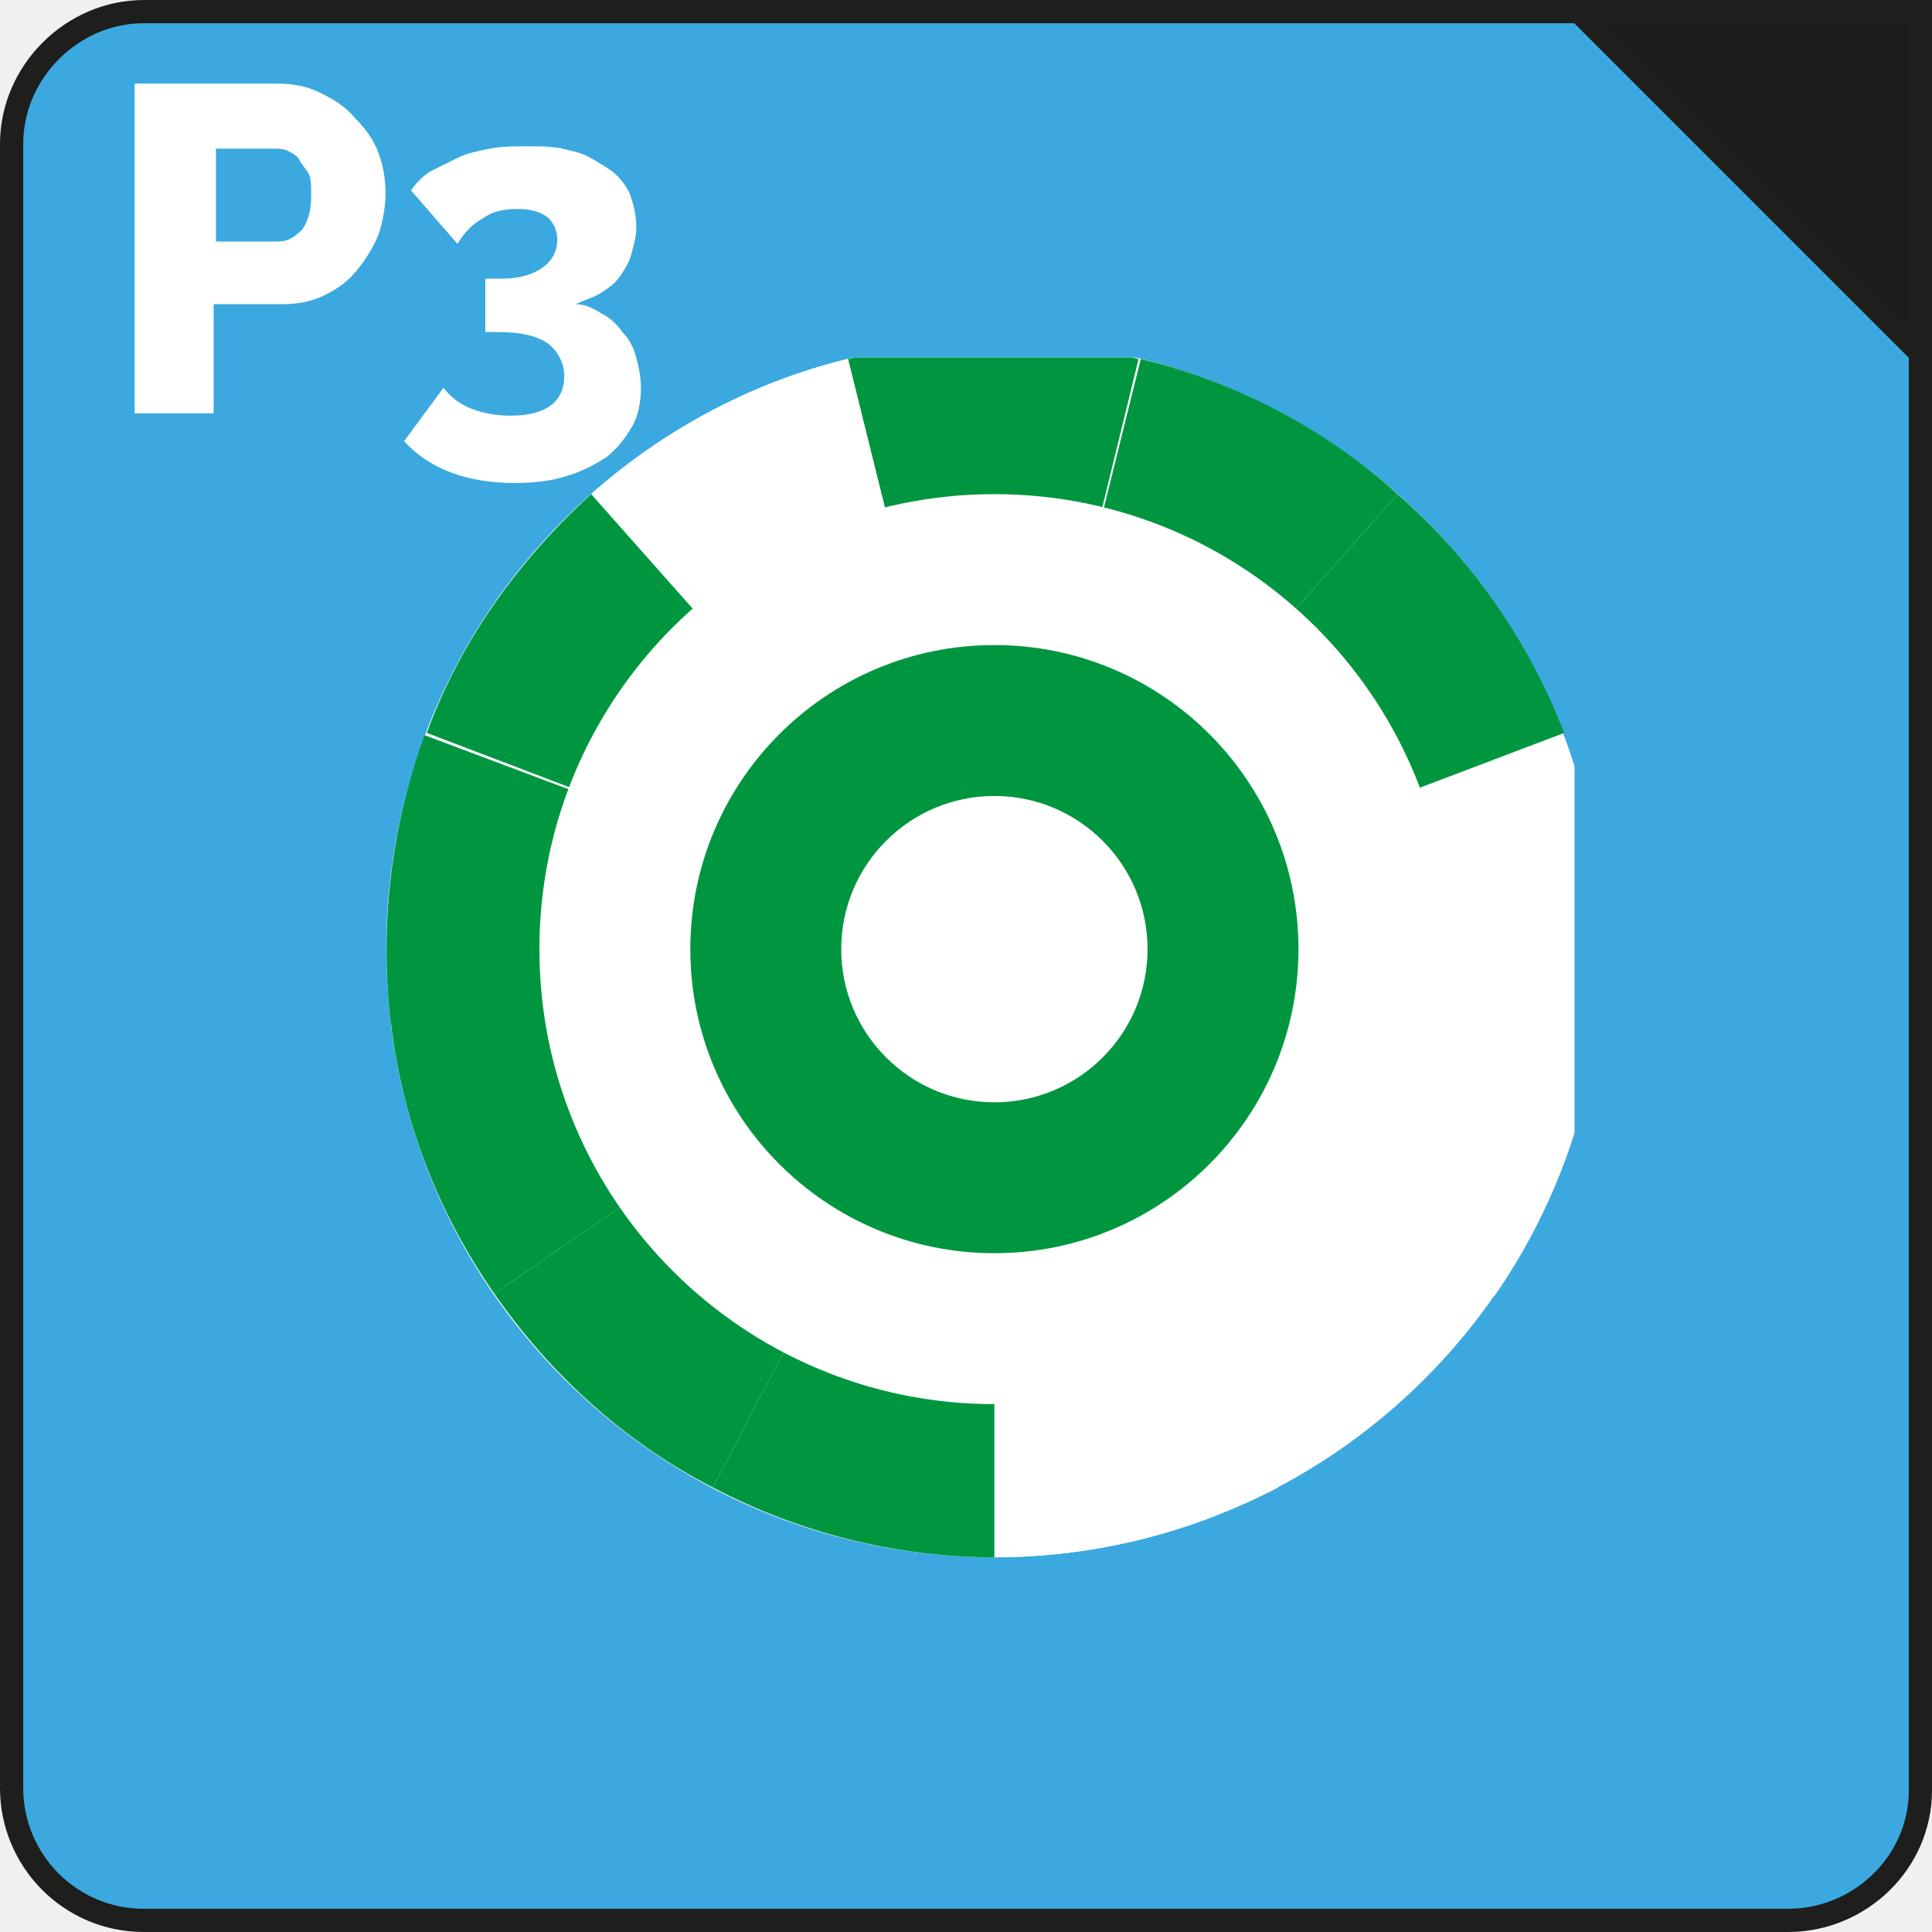
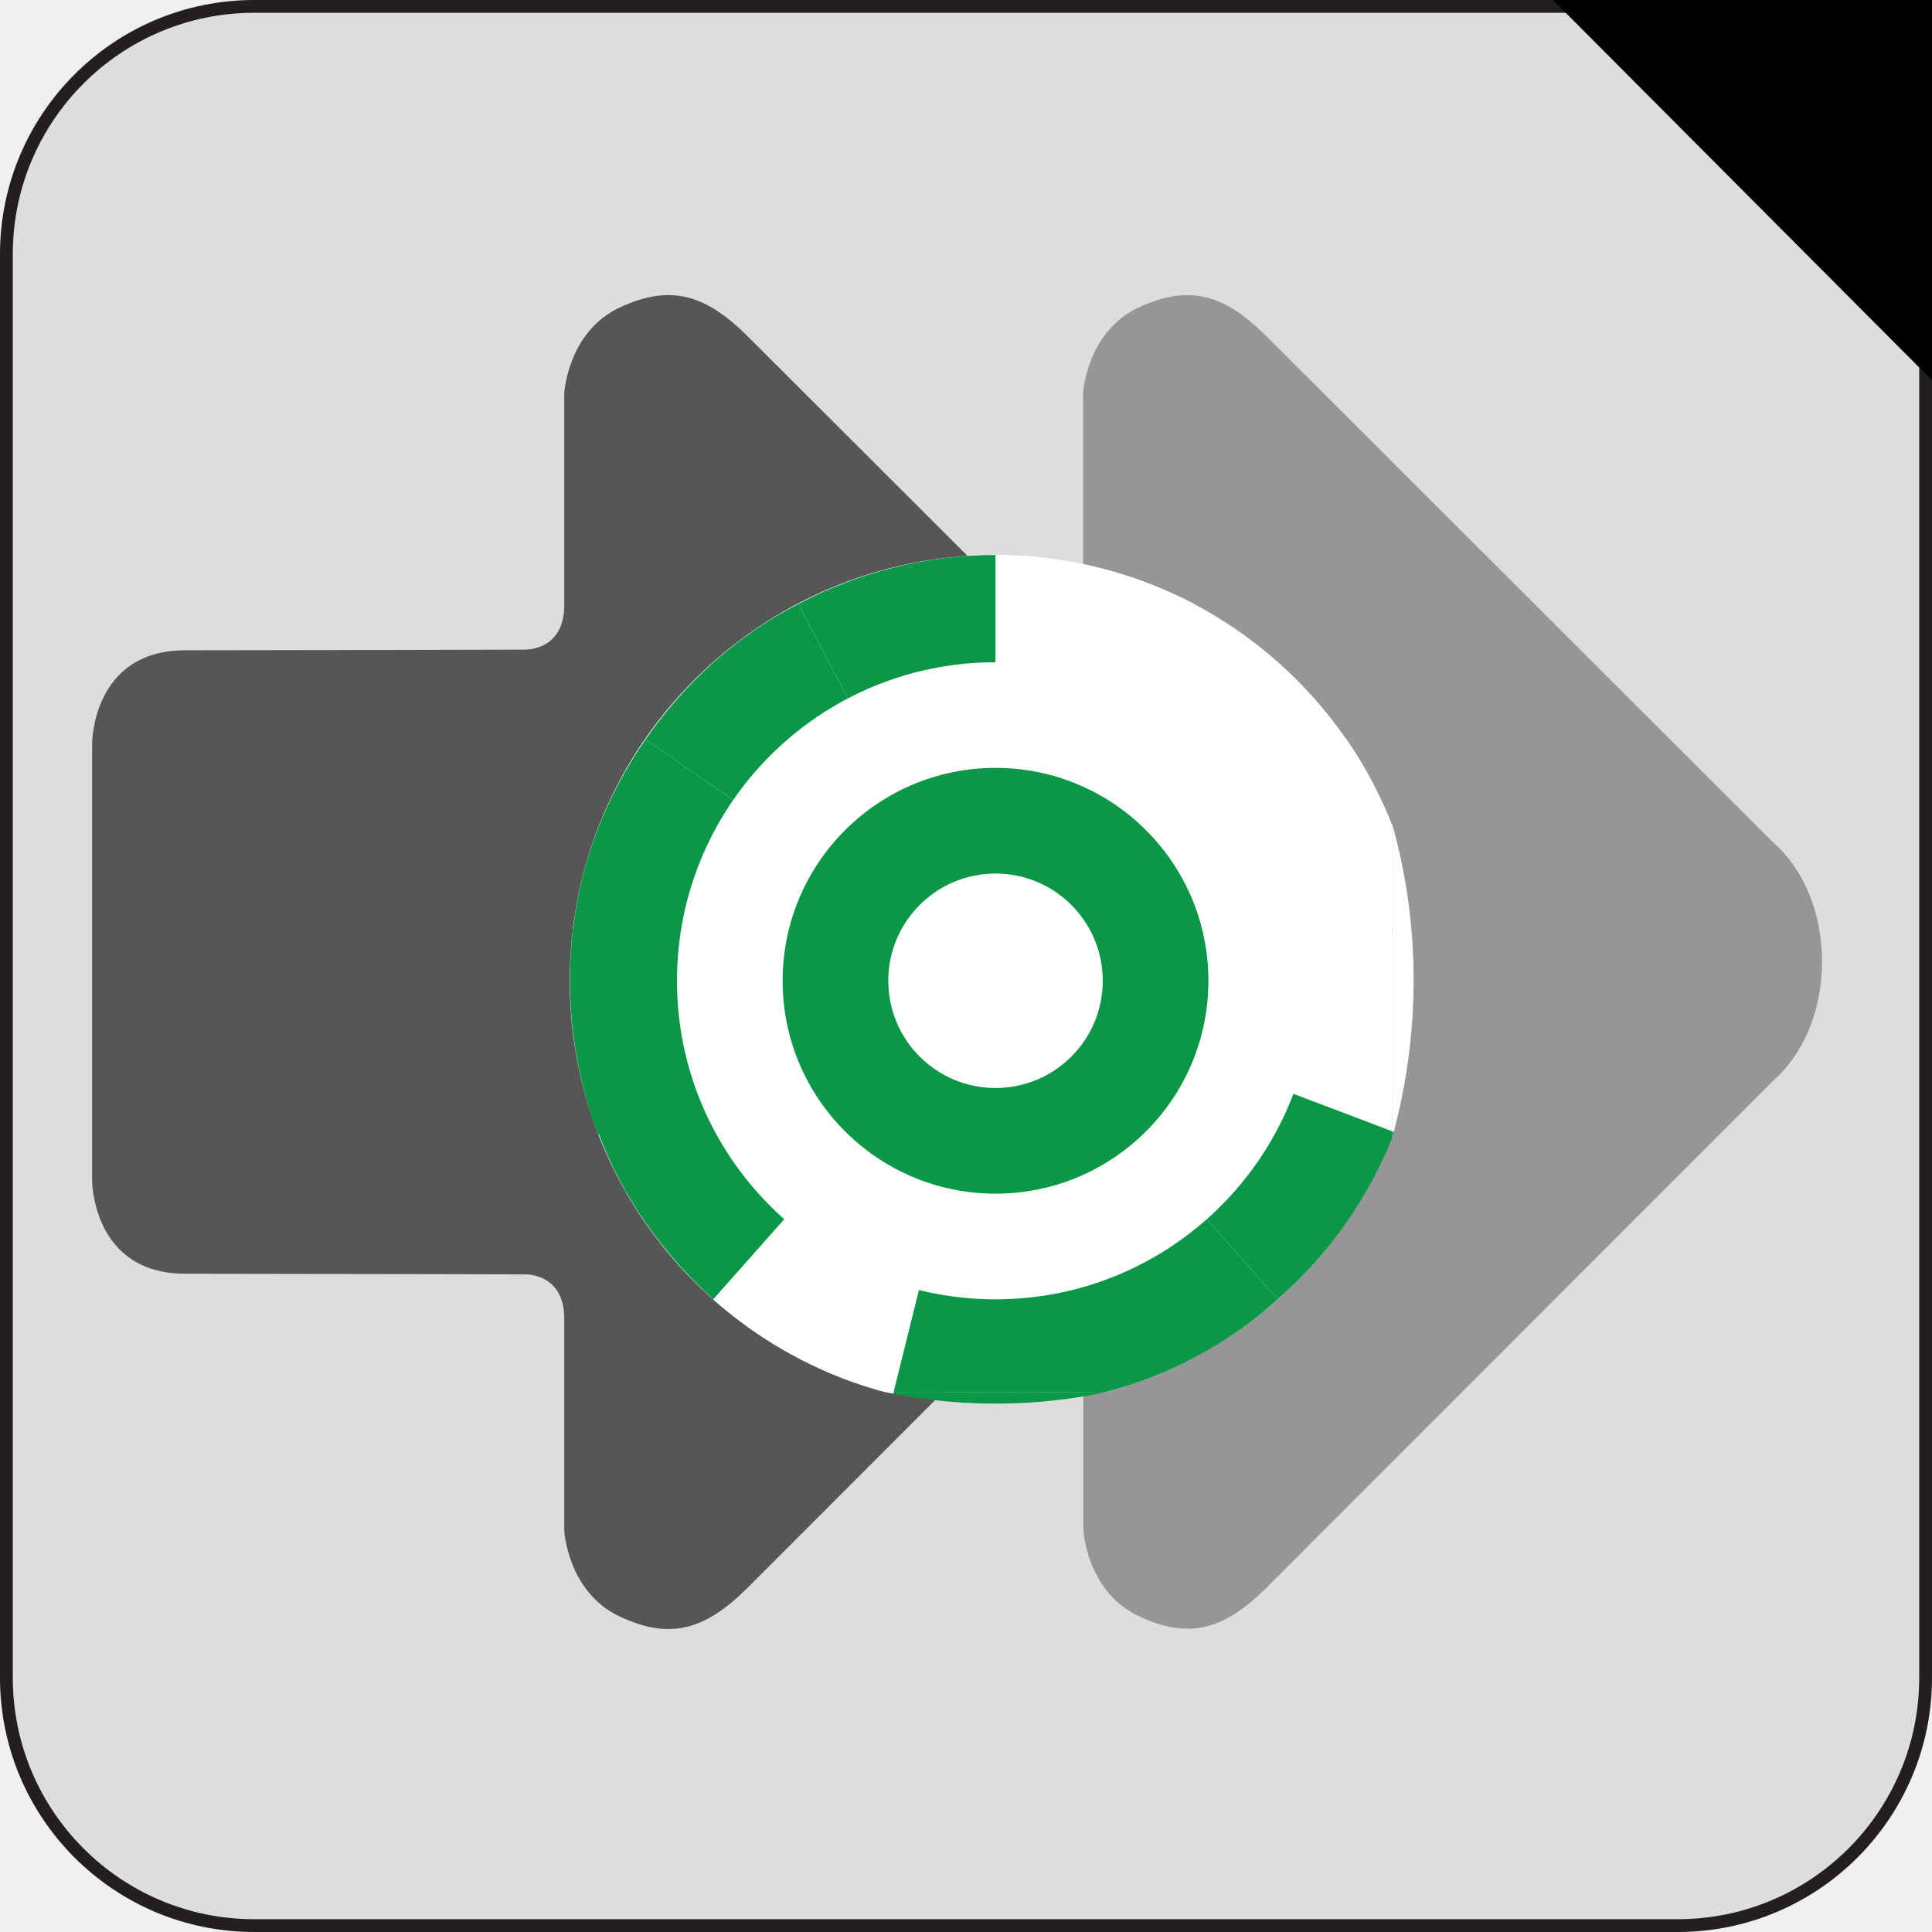
- <svg xmlns="http://www.w3.org/2000/svg" xmlns:xlink="http://www.w3.org/1999/xlink" version="1.1" id="Calque_2_1_" x="0px" y="0px" viewBox="0 0 1200 1200" style="enable-background:new 0 0 1200 1200;" xml:space="preserve" width="1200px" height="1200px">
+ <svg xmlns="http://www.w3.org/2000/svg" xmlns:xlink="http://www.w3.org/1999/xlink" version="1.1" id="Calque_1" x="0px" y="0px" viewBox="0 0 604 604" style="enable-background:new 0 0 604 604;" xml:space="preserve">
  <style type="text/css">
	.st0{fill:#FFFFFF;}
- 	.st1{fill:#009640;}
- 	.st2{fill:#3BA9E0;stroke:#1E1E1C;stroke-miterlimit:10;}
- 	.st3{clip-path:url(#SVGID_2_);}
- 	.st4{clip-path:url(#SVGID_4_);}
- 	.st5{clip-path:url(#SVGID_6_);}
- 	.st6{fill:#1D1D1B;stroke:#1E1E1C;stroke-miterlimit:10;}
- 	.st7{clip-path:url(#SVGID_10_);}
+ 	.st1{fill:#0A9748;}
+ 	.st2{fill:#DDDDDD;stroke:#231F20;stroke-width:4;stroke-miterlimit:10;}
+ 	.st3{fill:#969696;}
+ 	.st4{fill:#565656;}
+ 	.st5{clip-path:url(#SVGID_2_);}
+ 	.st6{clip-path:url(#SVGID_4_);}
+ 	.st7{clip-path:url(#SVGID_6_);}
+ 	.st8{clip-path:url(#SVGID_8_);}
+ 	.st9{clip-path:url(#SVGID_10_);}
</style>
  <symbol id="_143" viewBox="-27 -27 54 54">
-     <circle id="circle553_1_" class="st0" cx="0" cy="0" r="27" />
-     <path id="path555_1_" class="st0" d="M-12.6,23.9C-8.7,25.9-4.4,27,0,27V0L-12.6,23.9z" />
-     <path id="path557_1_" class="st0" d="M-22.2,15.3c2.5,3.6,5.8,6.5,9.7,8.6L0,0L-22.2,15.3z" />
-     <path id="path559_1_" class="st0" d="M-26.8,3.3c0.5,4.3,2.1,8.5,4.6,12.1L0,0L-26.8,3.3z" />
-     <path id="path561_1_" class="st0" d="M-25.2-9.6c-1.5,4.1-2.1,8.5-1.5,12.8L0,0L-25.2-9.6z" />
-     <path id="path563_1_" class="st1" d="M-17.9-20.2c-3.3,2.9-5.8,6.5-7.4,10.6L0,0L-17.9-20.2z" />
-     <path id="path565_1_" class="st1" d="M-6.5-26.2c-4.2,1-8.2,3.1-11.4,6L0,0L-6.5-26.2z" />
-     <path id="path567_1_" class="st1" d="M6.5-26.2c-4.2-1-8.7-1-12.9,0L0,0L6.5-26.2z" />
-     <path id="path569_1_" class="st0" d="M17.9-20.2c-3.3-2.9-7.2-5-11.4-6L0,0L17.9-20.2z" />
-     <path id="path571_1_" class="st1" d="M25.2-9.6c-1.5-4.1-4.1-7.7-7.3-10.6L0,0L25.2-9.6z" />
-     <path id="path573_1_" class="st1" d="M26.8,3.3c0.5-4.3,0-8.7-1.5-12.8L0,0L26.8,3.3z" />
-     <path id="path575_1_" class="st1" d="M22.2,15.3c2.5-3.6,4.1-7.7,4.6-12.1L0,0L22.2,15.3z" />
-     <path id="path577_1_" class="st1" d="M12.5,23.9c3.9-2,7.2-5,9.7-8.6L0,0L12.5,23.9z" />
-     <path id="path579_1_" class="st1" d="M0,27c4.4,0,8.7-1.1,12.5-3.1L0,0V27z" />
-     <circle id="circle581_1_" class="st0" cx="0" cy="0" r="20.2" />
-     <circle id="circle583_1_" class="st1" cx="0" cy="0" r="13.5" />
-     <circle id="circle585_1_" class="st0" cx="0" cy="0" r="6.8" />
+     <g>
+       <circle id="circle553_1_" class="st0" cx="0" cy="0" r="27" />
+       <path id="path555_1_" class="st0" d="M-12.6-23.9C-8.7-25.9-4.4-27,0-27V0L-12.6-23.9z" />
+       <path id="path557_1_" class="st0" d="M-22.2-15.3c2.5-3.6,5.8-6.5,9.7-8.6L0,0L-22.2-15.3z" />
+       <path id="path559_1_" class="st0" d="M-26.8-3.3c0.5-4.3,2.1-8.5,4.6-12.1L0,0L-26.8-3.3z" />
+       <path id="path561_1_" class="st0" d="M-25.2,9.6c-1.5-4.1-2.1-8.5-1.5-12.8L0,0L-25.2,9.6z" />
+       <path id="path563_1_" class="st1" d="M-17.9,20.2c-3.3-2.9-5.8-6.5-7.4-10.6L0,0L-17.9,20.2z" />
+       <path id="path565_1_" class="st1" d="M-6.5,26.2c-4.2-1-8.2-3.1-11.4-6L0,0L-6.5,26.2z" />
+       <path id="path567_1_" class="st1" d="M6.5,26.2c-4.2,1-8.7,1-12.9,0L0,0L6.5,26.2z" />
+       <path id="path569_1_" class="st0" d="M17.9,20.2c-3.3,2.9-7.2,5-11.4,6L0,0L17.9,20.2z" />
+       <path id="path571_1_" class="st1" d="M25.2,9.6c-1.5,4.1-4.1,7.7-7.3,10.6L0,0L25.2,9.6z" />
+       <path id="path573_1_" class="st1" d="M26.8-3.3c0.5,4.3,0,8.7-1.5,12.8L0,0L26.8-3.3z" />
+       <path id="path575_1_" class="st1" d="M22.2-15.3c2.5,3.6,4.1,7.7,4.6,12.1L0,0L22.2-15.3z" />
+       <path id="path577_1_" class="st1" d="M12.5-23.9c3.9,2,7.2,5,9.7,8.6L0,0L12.5-23.9z" />
+       <path id="path579_1_" class="st1" d="M0-27c4.4,0,8.7,1.1,12.5,3.1L0,0V-27z" />
+       <circle id="circle581_1_" class="st0" cx="0" cy="0" r="20.2" />
+       <circle id="circle583_1_" class="st1" cx="0" cy="0" r="13.5" />
+       <circle id="circle585_1_" class="st0" cx="0" cy="0" r="6.8" />
+     </g>
  </symbol>
-   <symbol id="F3" viewBox="-41.6 -41.6 83.2 83.2">
-     <path class="st2" d="M-35.4,41.1h70.8c3.1,0,5.7-2.5,5.7-5.6l0,0l0,0v-70.9c0-3.1-2.5-5.7-5.6-5.7l0,0h-70.9   c-3.1,0-5.7,2.6-5.7,5.7l0,0l0,0v70.8C-41.1,38.5-38.6,41.1-35.4,41.1C-35.5,41.1-35.5,41.1-35.4,41.1L-35.4,41.1z" />
+   <g id="carré_gris_fond">
+     <path class="st2" d="M79.5,2h445C567.3,2,602,36.7,602,79.5v445c0,42.8-34.7,77.5-77.5,77.5h-445C36.7,602,2,567.3,2,524.5v-445   C2,36.7,36.7,2,79.5,2z" />
+   </g>
+   <g id="flèche_1">
+     <path class="st3" d="M554.9,337.3c0,0,14.7-11.7,14.7-36.7s-14.7-36.7-14.7-36.7L396.1,105.3c-13.1-13.1-24-16.7-40.3-9.1   c-16.2,7.7-17.2,26.8-17.2,26.8s0,51.5,0,66.2S325.9,203,325.9,203s-184,0.2-213.1,0.2s-29.1,29.1-29.1,29.1v136.7   c0,0,0,29.1,29.1,29.1s213.1,0.2,213.1,0.2s12.8-0.9,12.8,13.9c0,14.7,0,66.2,0,66.2s1,19.1,17.2,26.8c16.2,7.7,27.2,4,40.3-9.1" />
+   </g>
+   <g id="flèche_2">
+     <path class="st4" d="M392.7,337.3c0,0,14.7-11.7,14.7-36.7s-14.7-36.7-14.7-36.7L233.9,105.3c-13.1-13.1-24.1-16.7-40.3-9.1   c-16.2,7.7-17.2,26.8-17.2,26.8v66.2c0,14.7-12.8,13.9-12.8,13.9s-76.6,0.2-105.7,0.2s-29.1,29.1-29.1,29.1v136.7   c0,0,0,29.1,29.1,29.1s105.7,0.2,105.7,0.2s12.8-0.9,12.8,13.9v66.2c0,0,1,19.1,17.2,26.8c16.2,7.7,27.2,4,40.3-9.1" />
+   </g>
+   <g id="Code">
    <g>
-       <g>
-         <defs>
-           <rect id="SVGID_1_" x="-26.2" y="-26.2" width="52.4" height="52.4" />
-         </defs>
-         <clipPath id="SVGID_2_">
-           <use xlink:href="#SVGID_1_" style="overflow:visible;" />
-         </clipPath>
-         <g class="st3">
-           <g>
+       <defs>
+         <rect id="SVGID_1_" x="168.8" y="168.8" width="266.4" height="266.4" />
+       </defs>
+       <clipPath id="SVGID_2_">
+         <use xlink:href="#SVGID_1_" style="overflow:visible;" />
+       </clipPath>
+       <g class="st5">
+         <g>
+           <defs>
+             <rect id="SVGID_3_" x="170.3" y="170.3" width="266.4" height="266.4" />
+           </defs>
+           <clipPath id="SVGID_4_">
+             <use xlink:href="#SVGID_3_" style="overflow:visible;" />
+           </clipPath>
+           <g class="st6">
            <g>
              <defs>
-                 <rect id="SVGID_3_" x="-25.9" y="-26.5" width="52.4" height="52.4" />
+                 <rect id="SVGID_5_" x="171.8" y="170.3" width="266.4" height="266.4" />
              </defs>
-               <clipPath id="SVGID_4_">
-                 <use xlink:href="#SVGID_3_" style="overflow:visible;" />
+               <clipPath id="SVGID_6_">
+                 <use xlink:href="#SVGID_5_" style="overflow:visible;" />
              </clipPath>
-               <g class="st4">
+               <g class="st7">
                <g>
-                   <g>
-                     <defs>
-                       <rect id="SVGID_5_" x="-25.6" y="-26.5" width="52.4" height="52.4" />
-                     </defs>
-                     <clipPath id="SVGID_6_">
-                       <use xlink:href="#SVGID_5_" style="overflow:visible;" />
-                     </clipPath>
-                     <g class="st5">
-                       <g>
-                         <defs>
-                           <rect id="SVGID_7_" x="-25.3" y="-26.7" width="52.4" height="52.4" />
-                         </defs>
-                         <clipPath id="SVGID_8_">
-                           <use xlink:href="#SVGID_7_" style="overflow:visible;" />
-                         </clipPath>
-                         <g style="clip-path:url(#SVGID_8_);">
-                           <use xlink:href="#_143" width="54" height="54" x="-27" y="-27" transform="matrix(-0.97 0 0 0.97 1.2226 -0.7263)" style="overflow:visible;" />
-                         </g>
+                   <defs>
+                     <rect id="SVGID_7_" x="173.4" y="171.3" width="266.4" height="266.4" />
+                   </defs>
+                   <clipPath id="SVGID_8_">
+                     <use xlink:href="#SVGID_7_" style="overflow:visible;" />
+                   </clipPath>
+                   <g class="st8">
+                     <g>
+                       <defs>
+                         <rect id="SVGID_9_" x="175.1" y="172.5" width="266.3" height="266.3" />
+                       </defs>
+                       <clipPath id="SVGID_10_">
+                         <use xlink:href="#SVGID_9_" style="overflow:visible;" />
+                       </clipPath>
+                       <g class="st9">
+                         <use xlink:href="#_143" width="54" height="54" x="-27" y="-27" transform="matrix(-4.93 0 0 4.93 311.229 306.62)" style="overflow:visible;" />
                      </g>
                    </g>
                  </g>
                </g>
              </g>
            </g>
          </g>
        </g>
      </g>
    </g>
-     <polygon class="st6" points="26.4,-41.1 41.1,-26.4 41.1,-41.1  " />
-     <g>
-       <path class="st0" d="M-32.4-23.9v-4.6h2.9c0.7,0,1.3-0.1,1.9-0.4c0.6-0.3,1-0.6,1.4-1.1c0.4-0.5,0.7-1,0.9-1.5    c0.2-0.6,0.3-1.2,0.3-1.8c0-0.6-0.1-1.2-0.3-1.7c-0.2-0.6-0.6-1.1-1-1.5c-0.4-0.5-0.9-0.8-1.5-1.1c-0.6-0.3-1.2-0.4-1.9-0.4h-6.1    v14.2H-32.4z M-32.4-35.2h2.6c0.2,0,0.4,0,0.6,0.1s0.4,0.2,0.5,0.4c0.1,0.2,0.3,0.4,0.4,0.6c0.1,0.2,0.1,0.5,0.1,0.9    c0,0.6-0.1,1.1-0.4,1.5c-0.3,0.3-0.6,0.5-1,0.5h-2.7V-35.2z" />
-       <path class="st0" d="M-15.7-29c0.3-0.2,0.6-0.4,0.8-0.7c0.2-0.3,0.4-0.6,0.5-1c0.1-0.4,0.2-0.7,0.2-1.1c0-0.5-0.1-1-0.3-1.5    c-0.2-0.4-0.5-0.8-1-1.1s-0.9-0.6-1.5-0.7c-0.6-0.2-1.2-0.2-1.9-0.2c-0.5,0-1.1,0-1.6,0.1s-1,0.2-1.4,0.4    c-0.4,0.2-0.8,0.4-1.2,0.6c-0.3,0.2-0.6,0.5-0.8,0.8l2,2.3c0.3-0.5,0.7-0.9,1.1-1.1c0.4-0.3,0.9-0.4,1.5-0.4    c0.5,0,0.9,0.1,1.2,0.3c0.3,0.2,0.5,0.6,0.5,1c0,0.5-0.2,0.9-0.6,1.2c-0.4,0.3-1,0.5-1.8,0.5h-0.7v2.3h0.6c1,0,1.7,0.2,2.1,0.5    c0.4,0.3,0.7,0.8,0.7,1.4c0,1.1-0.8,1.7-2.3,1.7c-0.6,0-1.2-0.1-1.7-0.3c-0.5-0.2-0.9-0.5-1.2-0.9l-1.7,2.3    c1.1,1.2,2.7,1.8,4.8,1.8c0.8,0,1.6-0.1,2.2-0.3c0.7-0.2,1.2-0.5,1.7-0.8c0.5-0.4,0.8-0.8,1.1-1.3c0.3-0.5,0.4-1.1,0.4-1.7    c0-0.5-0.1-0.9-0.2-1.3c-0.1-0.4-0.3-0.8-0.6-1.1c-0.2-0.3-0.5-0.6-0.9-0.8c-0.3-0.2-0.7-0.4-1.1-0.4C-16.4-28.7-16-28.8-15.7-29z    " />
-     </g>
-   </symbol>
-   <g>
-     <g>
-       <defs>
-         <rect id="SVGID_9_" y="0" width="1200" height="1200" />
-       </defs>
-       <clipPath id="SVGID_10_">
-         <use xlink:href="#SVGID_9_" style="overflow:visible;" />
-       </clipPath>
-       <g class="st7">
-         <g>
-           <defs>
-             <rect id="SVGID_11_" y="0" width="1200" height="1200" />
-           </defs>
-           <clipPath id="SVGID_12_">
-             <use xlink:href="#SVGID_11_" style="overflow:visible;" />
-           </clipPath>
-           <g style="clip-path:url(#SVGID_12_);">
-             <use xlink:href="#F3" width="83.2" height="83.2" x="-41.6" y="-41.6" transform="matrix(14.4231 0 0 14.4231 600.0001 600.0015)" style="overflow:visible;" />
-           </g>
-         </g>
-       </g>
-     </g>
  </g>
+   <path d="M485.5,0c39.7,0,79.3,0,119,0c-0.2,39.6-0.3,79.3-0.5,118.9C564.5,79.3,525,39.6,485.5,0z" />
+   <path class="st1" d="M276.6,435.2c9.1,1.9,20.6,3.6,33.9,3.6c13.9,0.1,25.9-1.6,35.3-3.6" />
+   <path class="st0" d="M279.4,435.1c0,0.2-0.1,0.4-0.1,0.6c-0.5-0.1-1.1-0.2-1.6-0.3c-0.4-0.1-0.8-0.2-1.1-0.3  C277.4,435.1,278.4,435.1,279.4,435.1z" />
+   <path class="st1" d="M334.6,403.5c0.4-0.1,0.7-0.2,1.1-0.3l7.8,32.2l-1.2,0.1C339.7,424.8,337.1,414.2,334.6,403.5z" />
+   <path class="st1" d="M186.3,352.8l0.8,1.9c10.4-4.1,20.8-8.2,31.2-12.2c-0.2-0.4-0.3-0.8-0.5-1.2C207.3,345.1,196.8,349,186.3,352.8  z" />
+   <path class="st0" d="M435.2,257.4c3.2,11.5,6.3,26.7,6.7,44.8c0.5,22.2-3.1,40.6-6.7,53.6" />
+   <path class="st1" d="M435.2,353.7c0.2,0.1,0.4,0.1,0.6,0.2c-0.2,0.7-0.4,1.4-0.6,2.1V353.7z" />
</svg>
